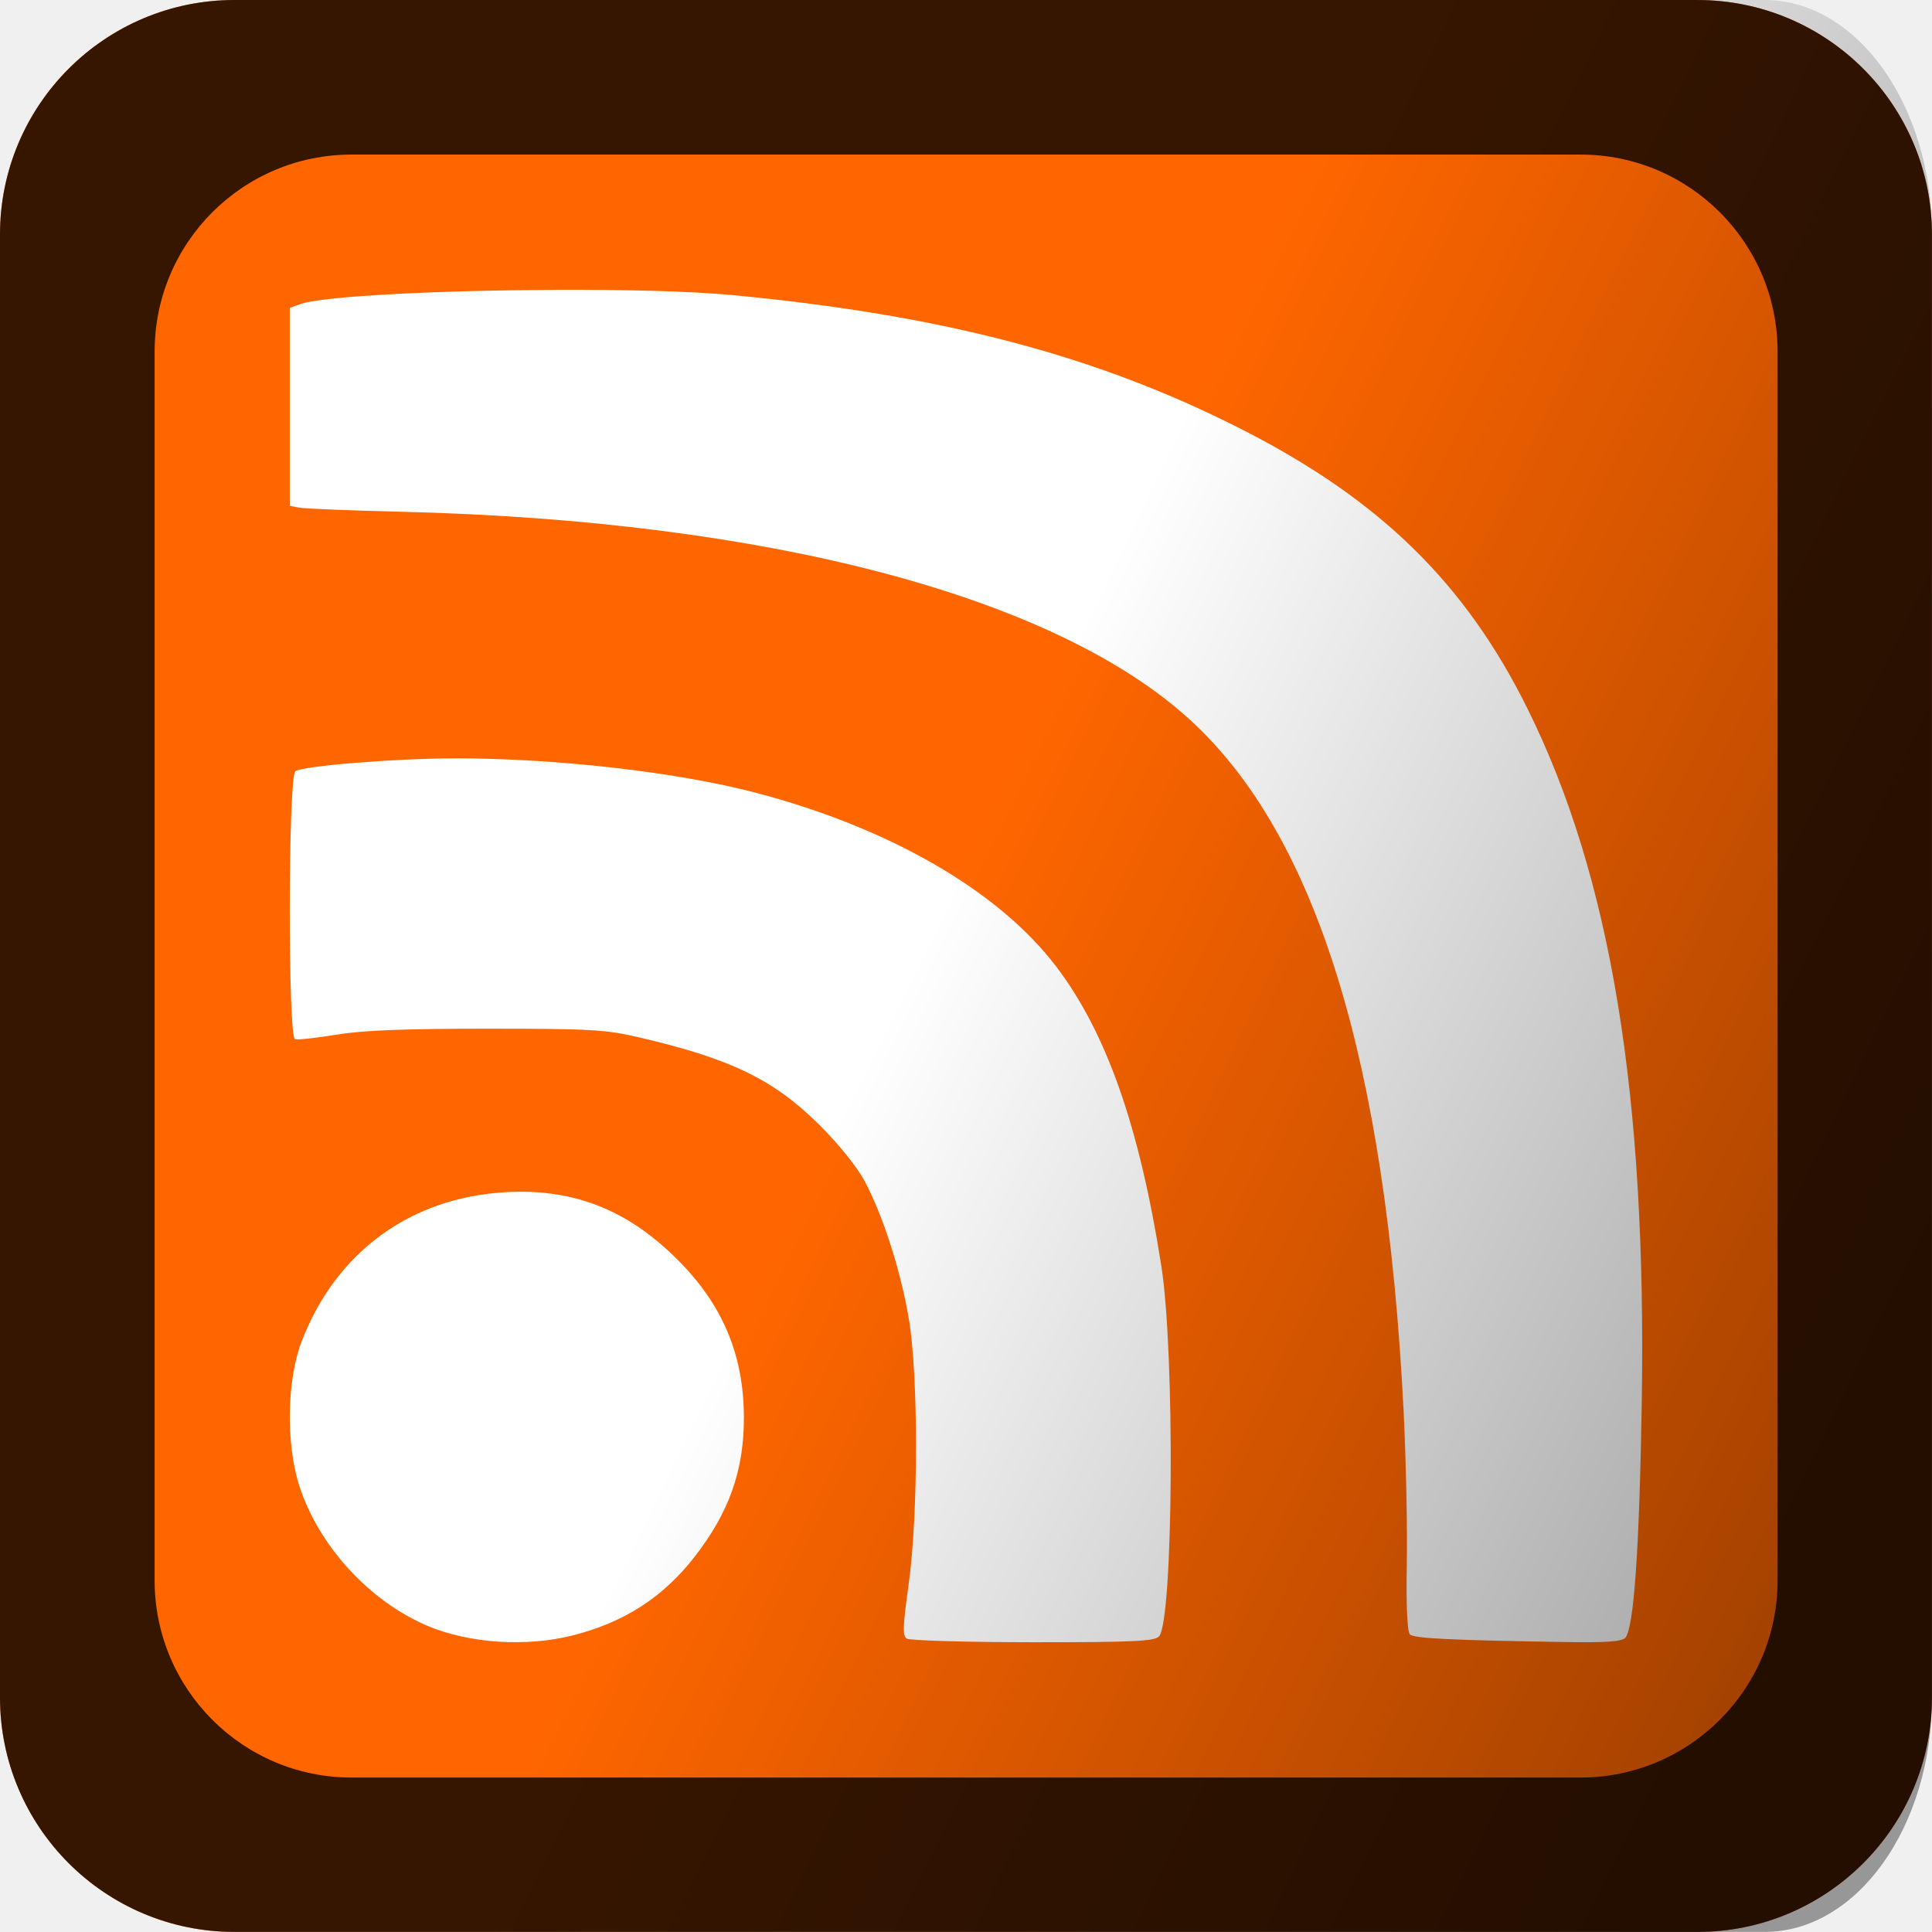
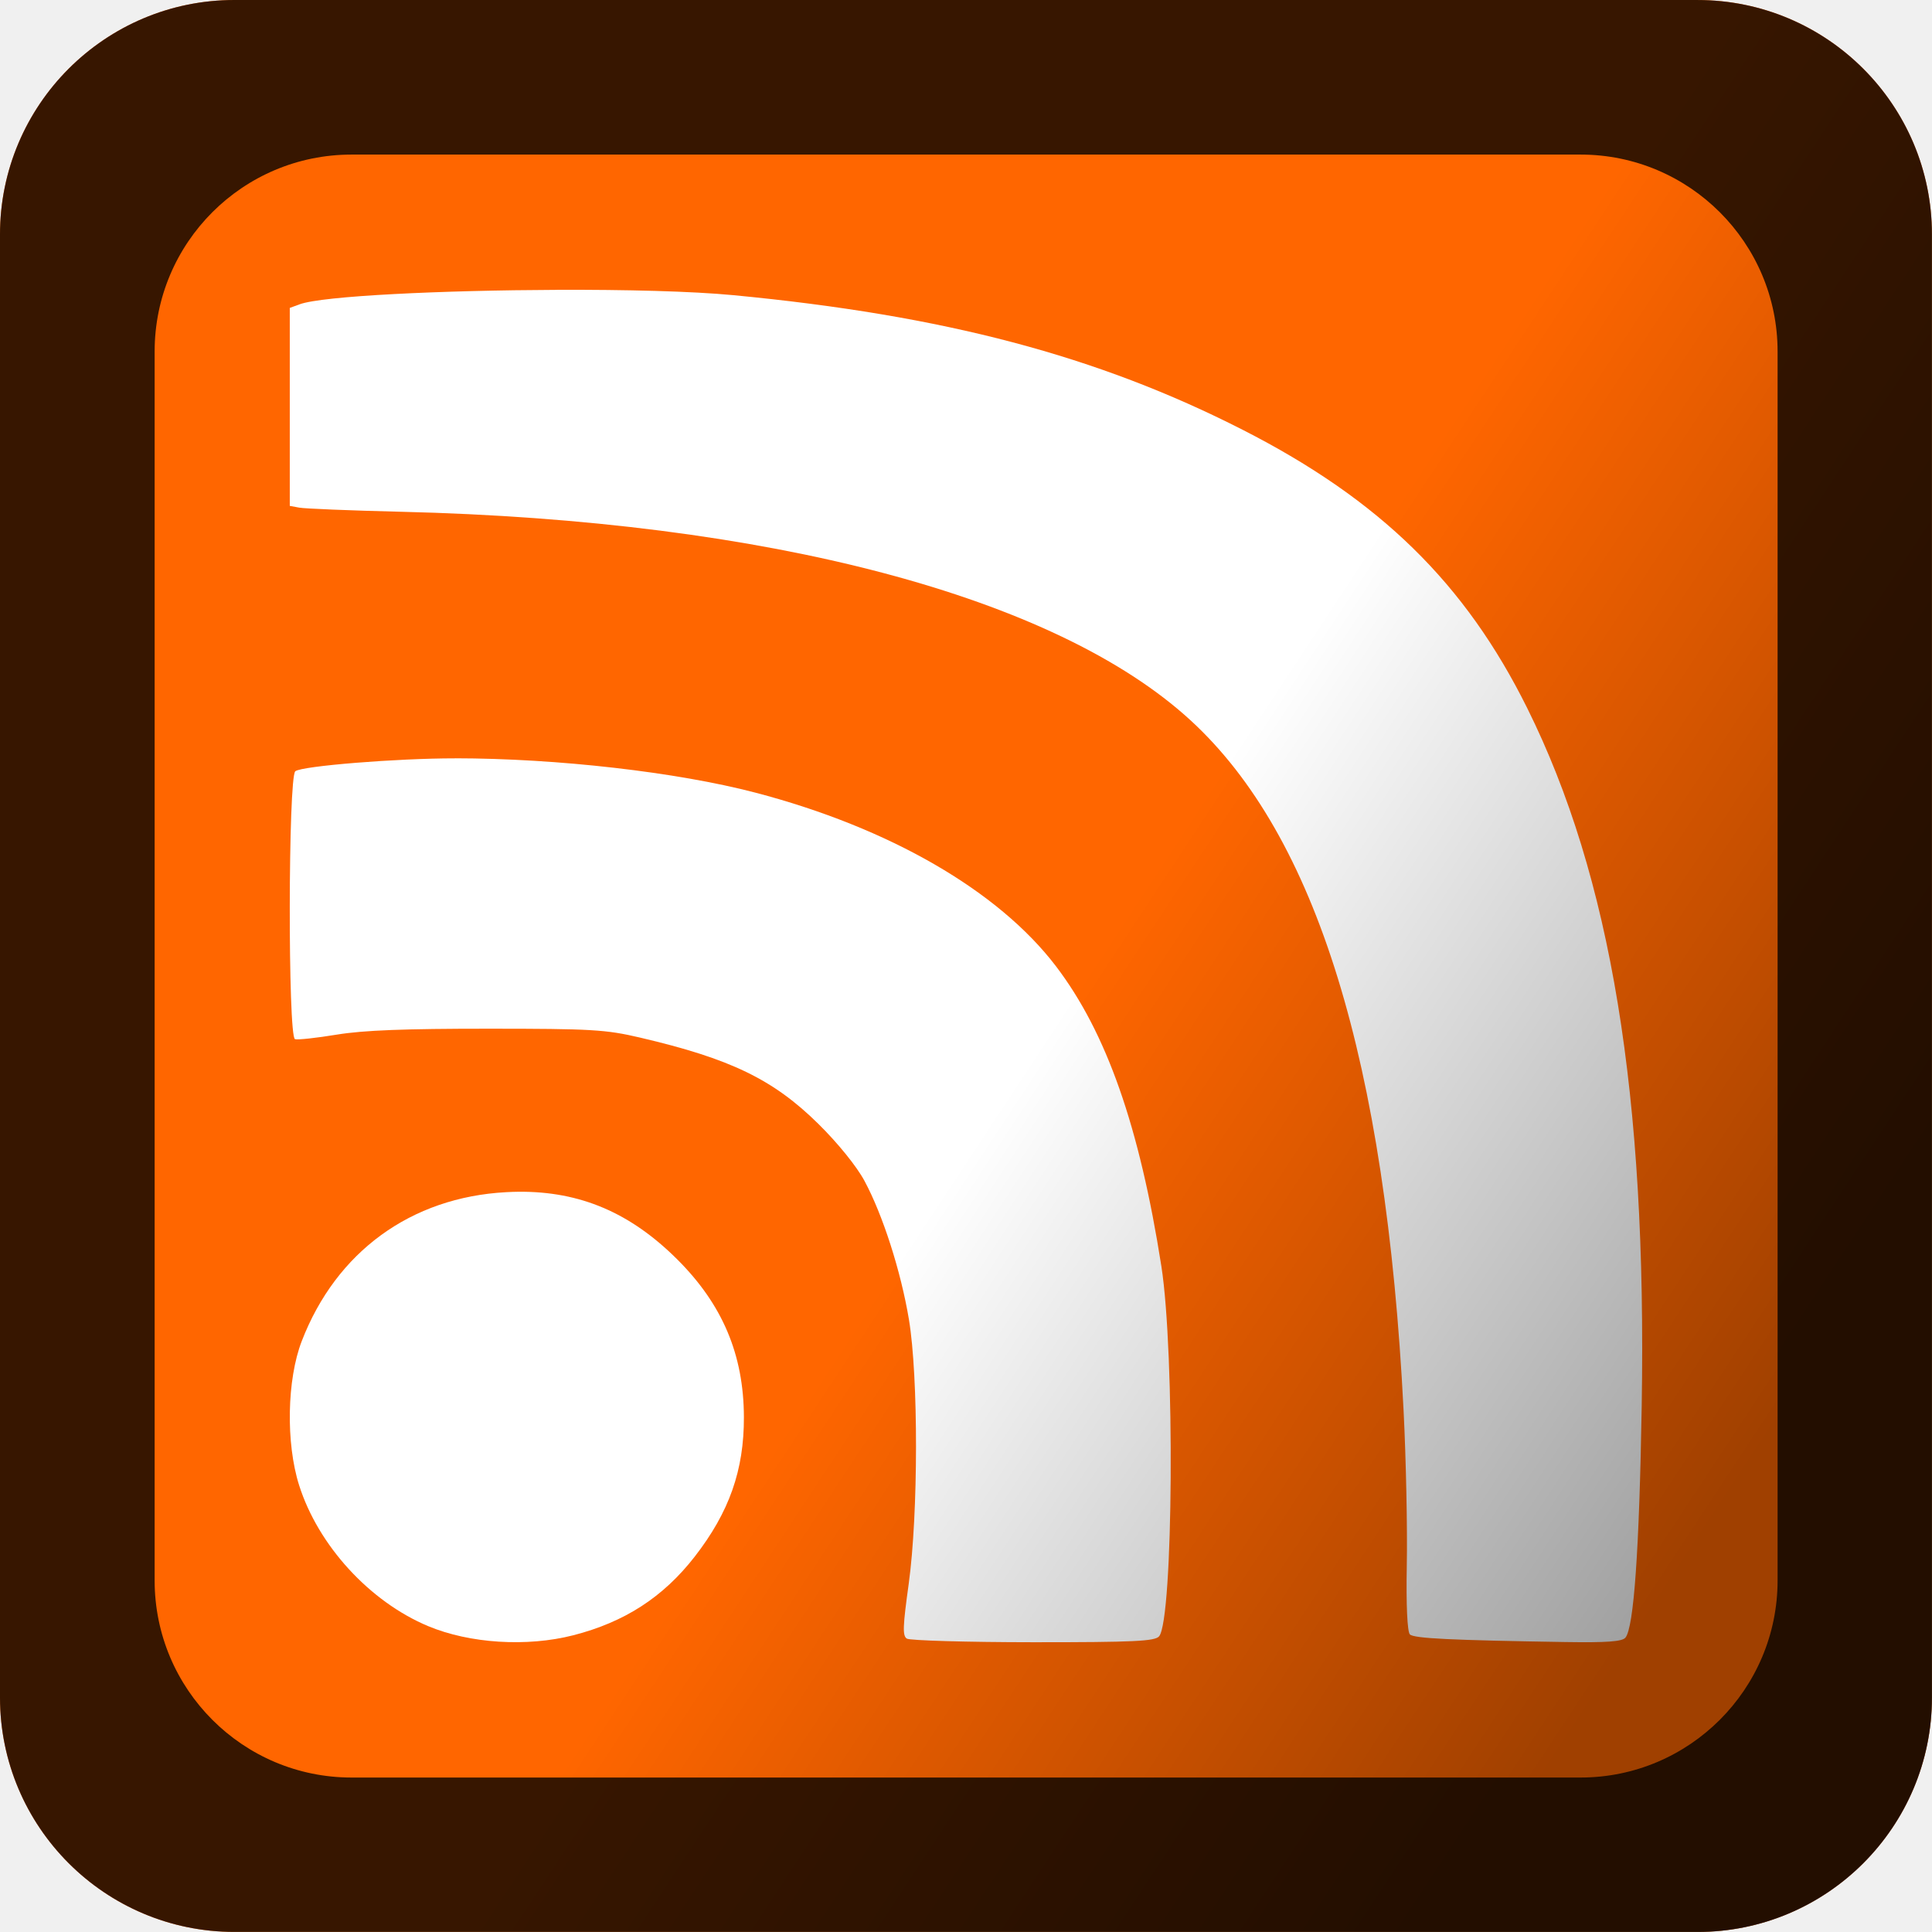
<svg xmlns="http://www.w3.org/2000/svg" viewBox="0 0 100 100">
  <defs>
-     <linearGradient y2="796.65" x2="334.29" y1="1009.5" x1="644.29" gradientTransform="matrix(.14286 0 0 .2 0-110.47)" gradientUnits="userSpaceOnUse" id="0">
+     <linearGradient y2="61.751" x2="48.727" y1="85.34" x1="84.49" gradientUnits="userSpaceOnUse" id="0">
      <stop stop-opacity=".374" />
      <stop offset="1" stop-opacity="0" />
    </linearGradient>
  </defs>
  <path d="m12.138 0c-6.702 0-12.138 5.435-12.138 12.138v75.72c0 6.702 5.435 12.138 12.138 12.138h75.72c6.702 0 12.138-5.435 12.138-12.138v-75.72c0-6.702-5.435-12.137-12.138-12.137h-75.72" fill="#f60" />
  <g transform="matrix(.2 0 0 .2 2.712-4.407)" fill="#fff">
    <path d="m130.63 97.04c17.723-.064 34.85.36 45.541 1.38 54.649 5.215 94.34 15.706 131.91 34.868 35.492 18.1 57.56 39.688 73.61 72.02 21.673 43.647 30.958 100.17 29.623 180.51-.621 37.36-2.037 57.47-4.224 60.05-.853 1.01-4.907 1.295-15.429 1.127-29.702-.474-39.28-.934-40.34-1.972-.666-.653-1-7.603-.805-17.828.178-9.213-.18-27.29-.833-40.19-4.582-90.48-22.584-148.72-55.17-178.59-34.921-32.02-109.2-51.651-204.26-53.936-13.16-.316-25.03-.803-26.376-1.07l-2.442-.451v-25.602-25.63l2.528-.929c5.912-2.203 37.12-3.64 66.66-3.746" />
    <path d="m104.21 218.28c26.431.02 57.38 3.566 77.71 8.887 34.656 9.07 62.909 25.378 77.8 44.926 13.08 17.17 21.628 41.523 27.28 77.63 3.52 22.482 3.101 91.43-.586 95.79-1.069 1.263-6.43 1.545-32.581 1.531-17.206-.009-31.918-.448-32.693-.93-1.166-.724-1.054-3.146.474-14.191 2.493-18.02 2.52-53.621.055-68.41-2.08-12.488-6.777-27.11-11.521-35.902-2.023-3.751-6.869-9.736-11.883-14.684-11.72-11.563-22.791-16.898-46.19-22.367-8.871-2.073-12.502-2.297-39.33-2.297-21.515-.002-32.17.389-39.14 1.531-5.266.863-10.136 1.4-10.823 1.176-1.852-.605-1.77-67.868.084-69.34 1.712-1.362 26.309-3.348 41.34-3.336" />
    <path d="m120.66 330.46c15.929-.126 28.905 5.417 41.02 17.473 11.748 11.695 17.233 24.682 17.281 40.852.041 13.721-3.784 24.598-12.742 36.12-8.146 10.479-18.15 16.944-31.445 20.344-11.971 3.062-26.795 2.123-37.543-2.379-15.14-6.342-28.443-20.867-33.387-36.477-3.451-10.896-3.151-27.321.684-37.27 8.918-23.14 28.26-37.23 52.91-38.555 1.089-.059 2.165-.099 3.227-.109" />
  </g>
  <path d="m12.138 0c-6.702 0-12.138 5.435-12.138 12.138v75.72c0 6.702 5.435 12.138 12.138 12.138h75.72c6.702 0 12.137-5.435 12.138-12.138v-75.72c0-6.702-5.435-12.137-12.138-12.137h-75.72m6.06 8h63.61c5.63 0 10.2 4.564 10.2 10.194v63.61c0 5.63-4.57 10.2-10.2 10.2h-63.61c-5.63 0-10.194-4.57-10.194-10.2v-63.61c0-5.63 4.564-10.194 10.194-10.194" fill-opacity=".784" />
-   <path d="m8.67 0c-4.787 0-8.67 5.435-8.67 12.138v75.72c0 6.702 3.882 12.138 8.67 12.138h82.66c4.787 0 8.67-5.435 8.67-12.138v-75.72c0-6.703-3.882-12.138-8.67-12.138z" fill="url(#0)" />
+   <path d="m12.14-.003c-6.702 0-12.138 5.435-12.138 12.138v75.73c0 6.702 5.435 12.138 12.138 12.137h75.72c6.702 0 12.137-5.435 12.138-12.137v-75.73c0-6.702-5.435-12.138-12.138-12.138z" fill="url(#0)" />
</svg>
